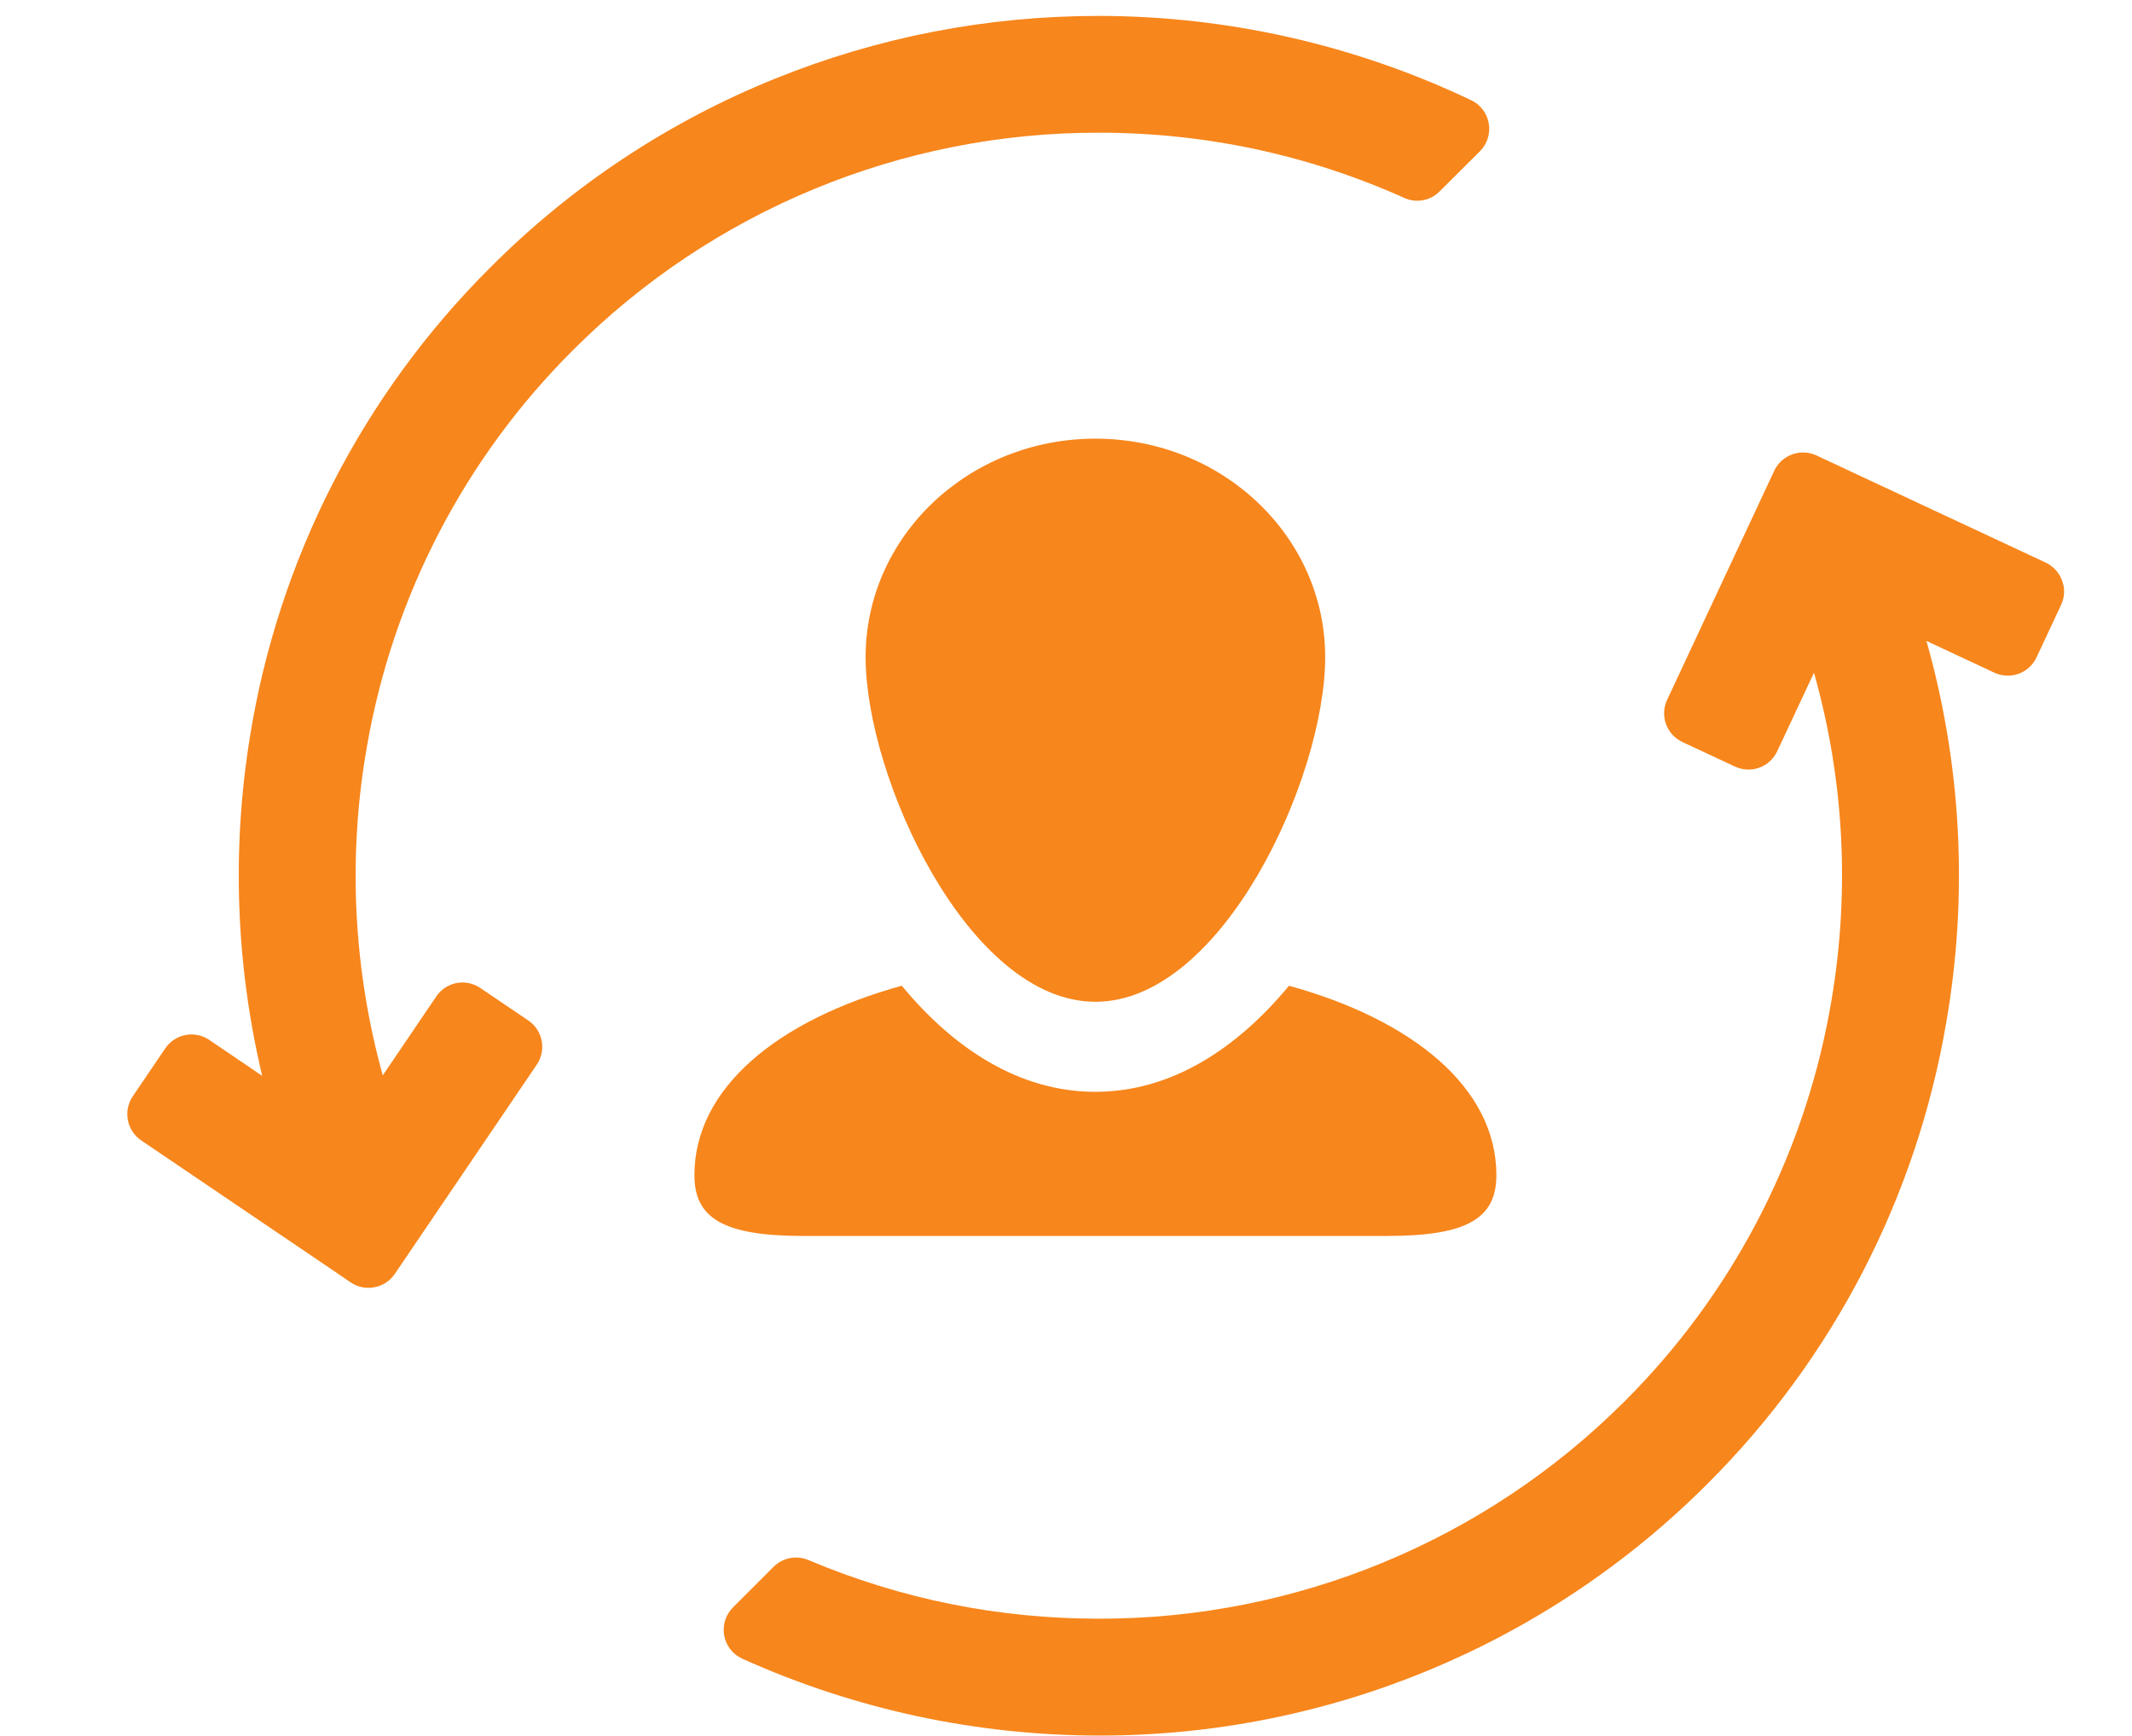
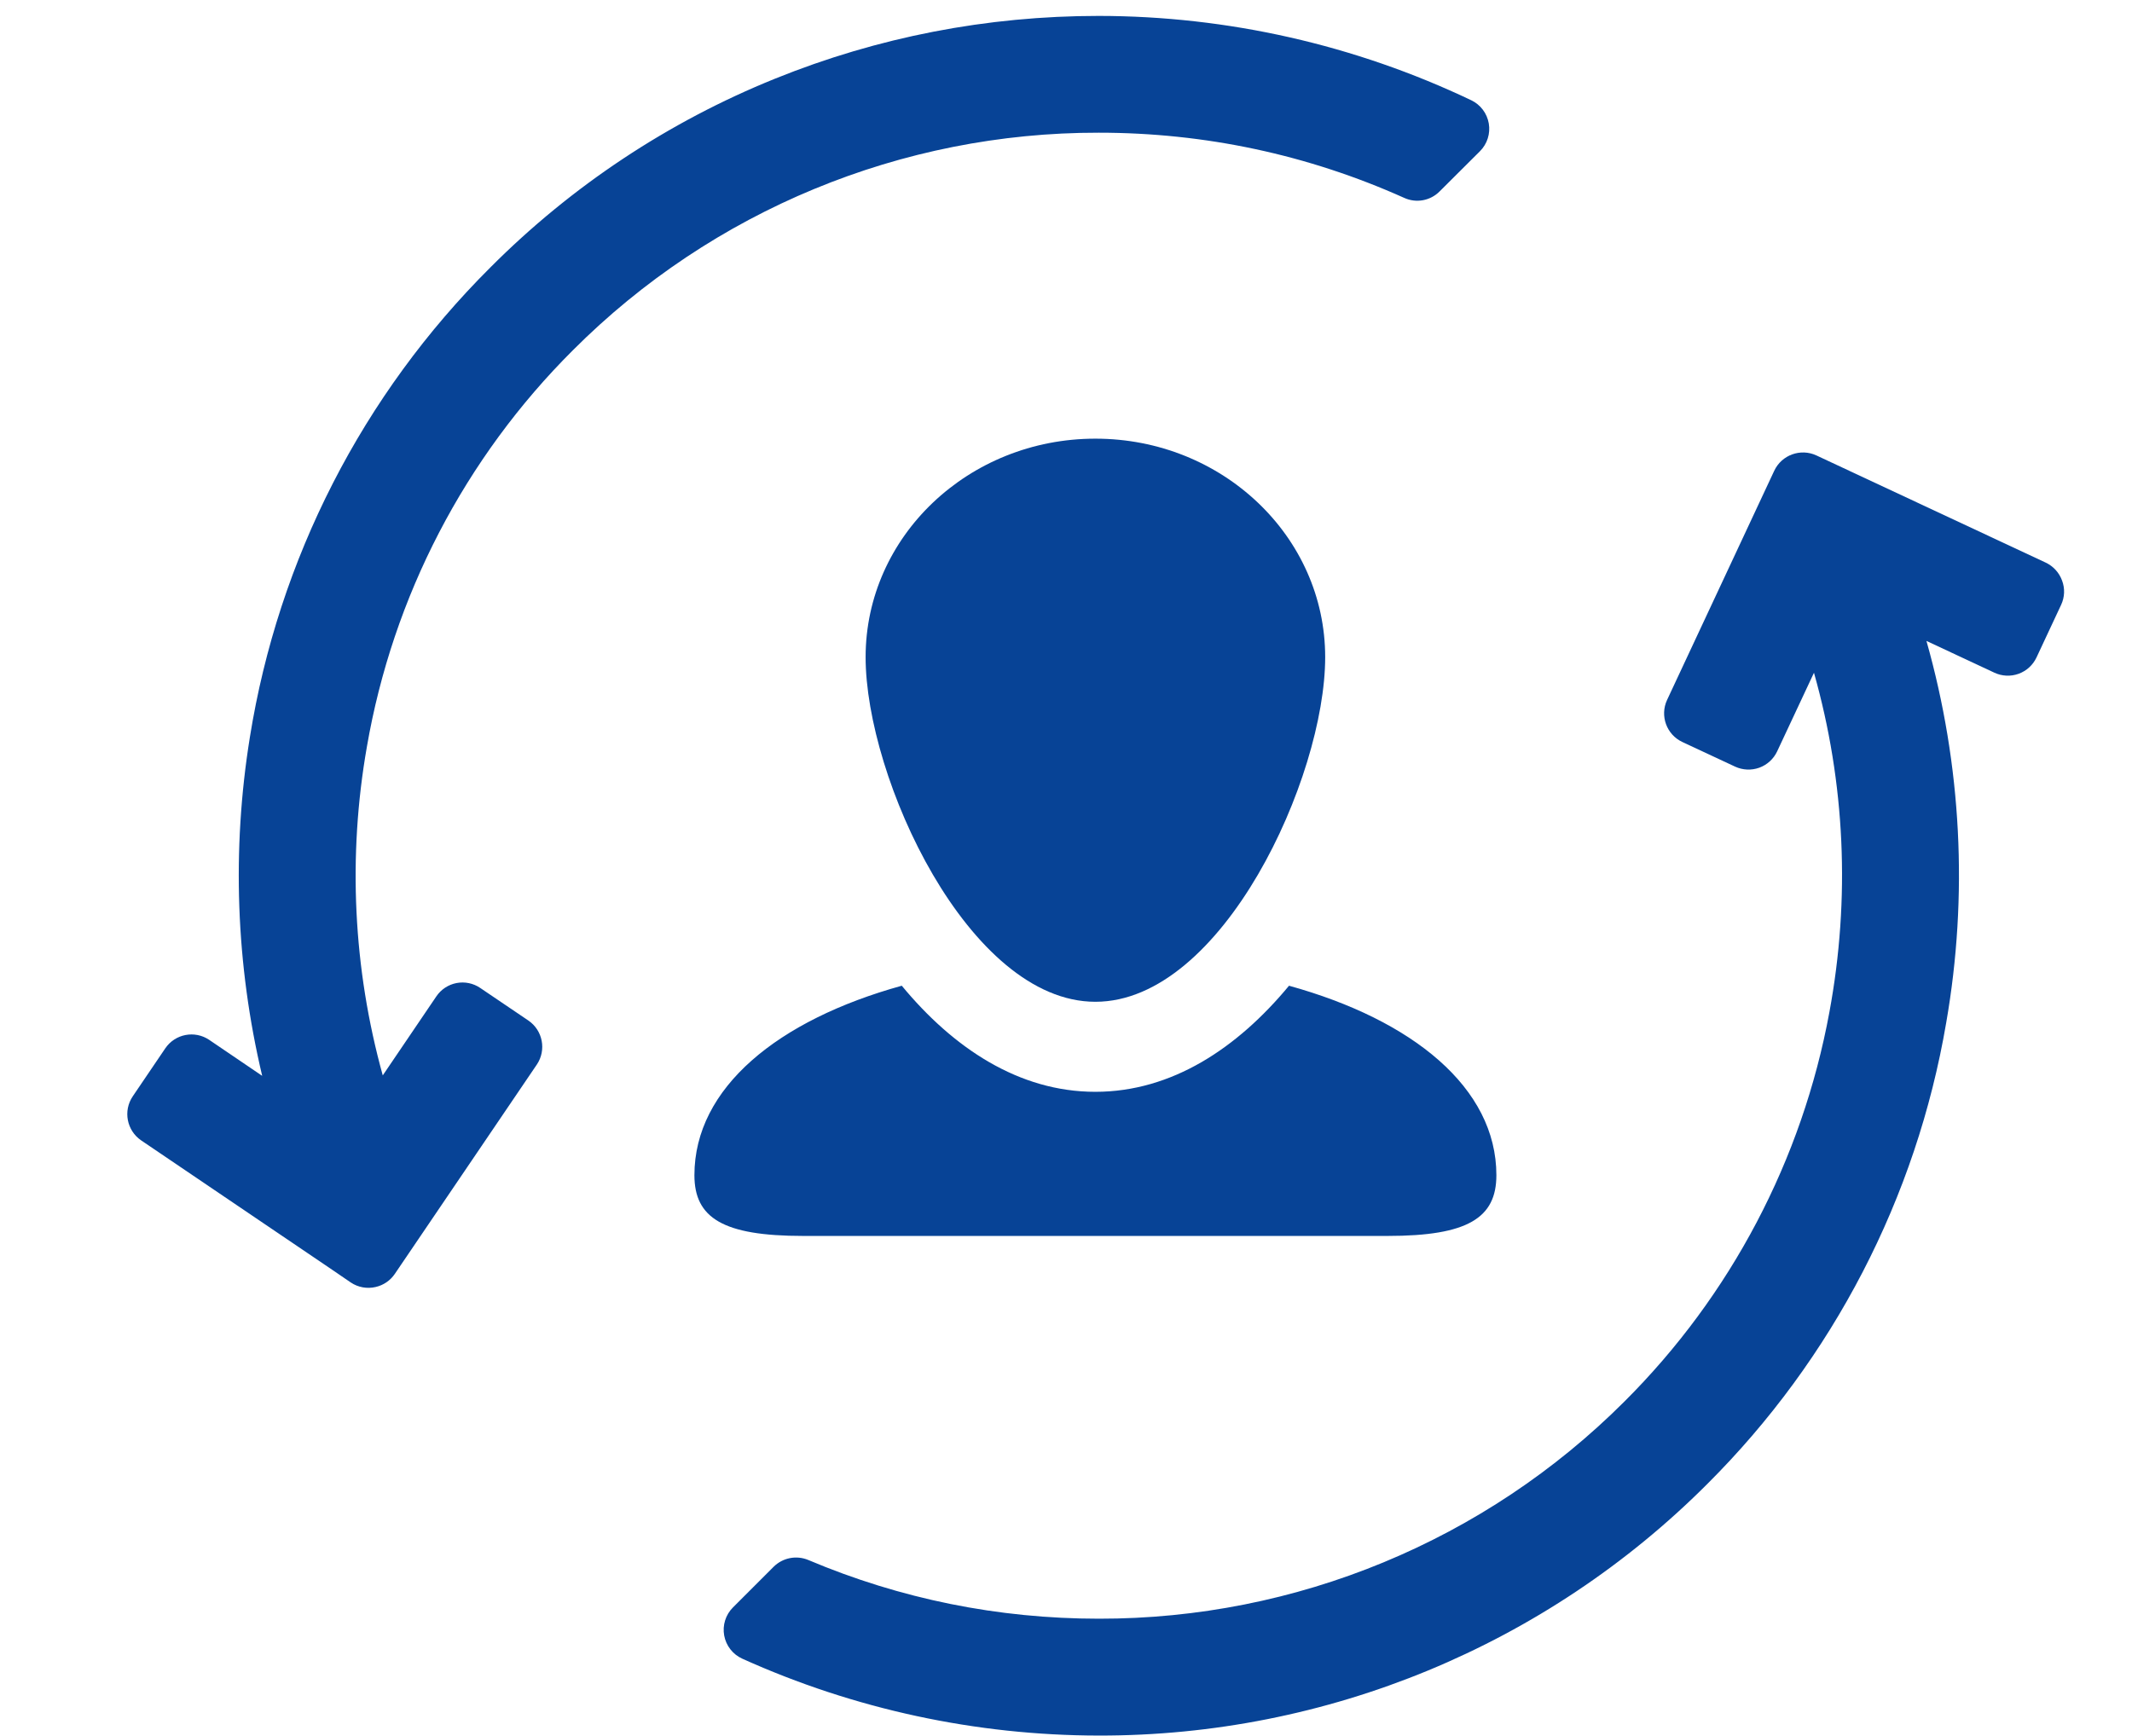
- <svg xmlns="http://www.w3.org/2000/svg" fill="#f7861c" height="24" viewBox="78.469 0 29.477 24" width="29.477">
+ <svg xmlns="http://www.w3.org/2000/svg" fill="#074396" height="24" viewBox="78.469 0 29.477 24" width="29.477">
  <path d="M90.437 9.087c0 1.669 1.423 4.766 3.177 4.766 1.755 0 3.177-3.097 3.177-4.766 0-1.668-1.422-3.021-3.177-3.021s-3.177 1.352-3.177 3.021z" />
  <path d="M93.613 17.091h4.042c1.108 0 1.503-.249 1.503-.84 0-1.21-1.158-2.147-2.867-2.62-.713.861-1.619 1.467-2.678 1.467-1.057 0-1.964-.605-2.676-1.467-1.709.473-2.867 1.41-2.867 2.62 0 .591.395.84 1.502.84zM86.392 4.841a10.252 10.252 0 017.268-3.006c1.47 0 2.892.304 4.225.902.166.075.36.039.488-.09l.558-.556a.438.438 0 00-.121-.705A12.001 12.001 0 0093.66.22c-1.545 0-3.052.292-4.478.869a11.794 11.794 0 00-3.933 2.609 11.798 11.798 0 00-3.325 6.495 12.001 12.001 0 00.17 4.684l-.732-.497a.438.438 0 00-.608.117l-.45.664a.44.44 0 00.117.609l2.638 1.787.259.177a.437.437 0 00.345.063.437.437 0 00.264-.18l1.965-2.897a.44.44 0 00-.118-.608l-.665-.45a.436.436 0 00-.607.116l-.741 1.093a10.333 10.333 0 01-.22-4.541 10.19 10.19 0 012.851-5.489z" />
  <path d="M106.979 8.028a.44.44 0 00-.226-.248l-2.443-1.142-.727-.34a.44.44 0 00-.583.211l-1.482 3.17a.438.438 0 00.212.582l.728.34a.442.442 0 00.335.015.439.439 0 00.247-.226l.509-1.087c.43 1.52.505 3.12.213 4.694a10.211 10.211 0 01-2.832 5.382 10.257 10.257 0 01-7.268 3.005c-1.393 0-2.743-.273-4.018-.812a.44.44 0 00-.48.095l-.561.561a.438.438 0 00.129.709A12.015 12.015 0 0093.661 24a11.862 11.862 0 008.412-3.478 11.803 11.803 0 003.304-6.378 11.895 11.895 0 00-.273-5.281l.939.439a.438.438 0 00.583-.211l.34-.727a.43.43 0 00.013-.336z" />
</svg>
